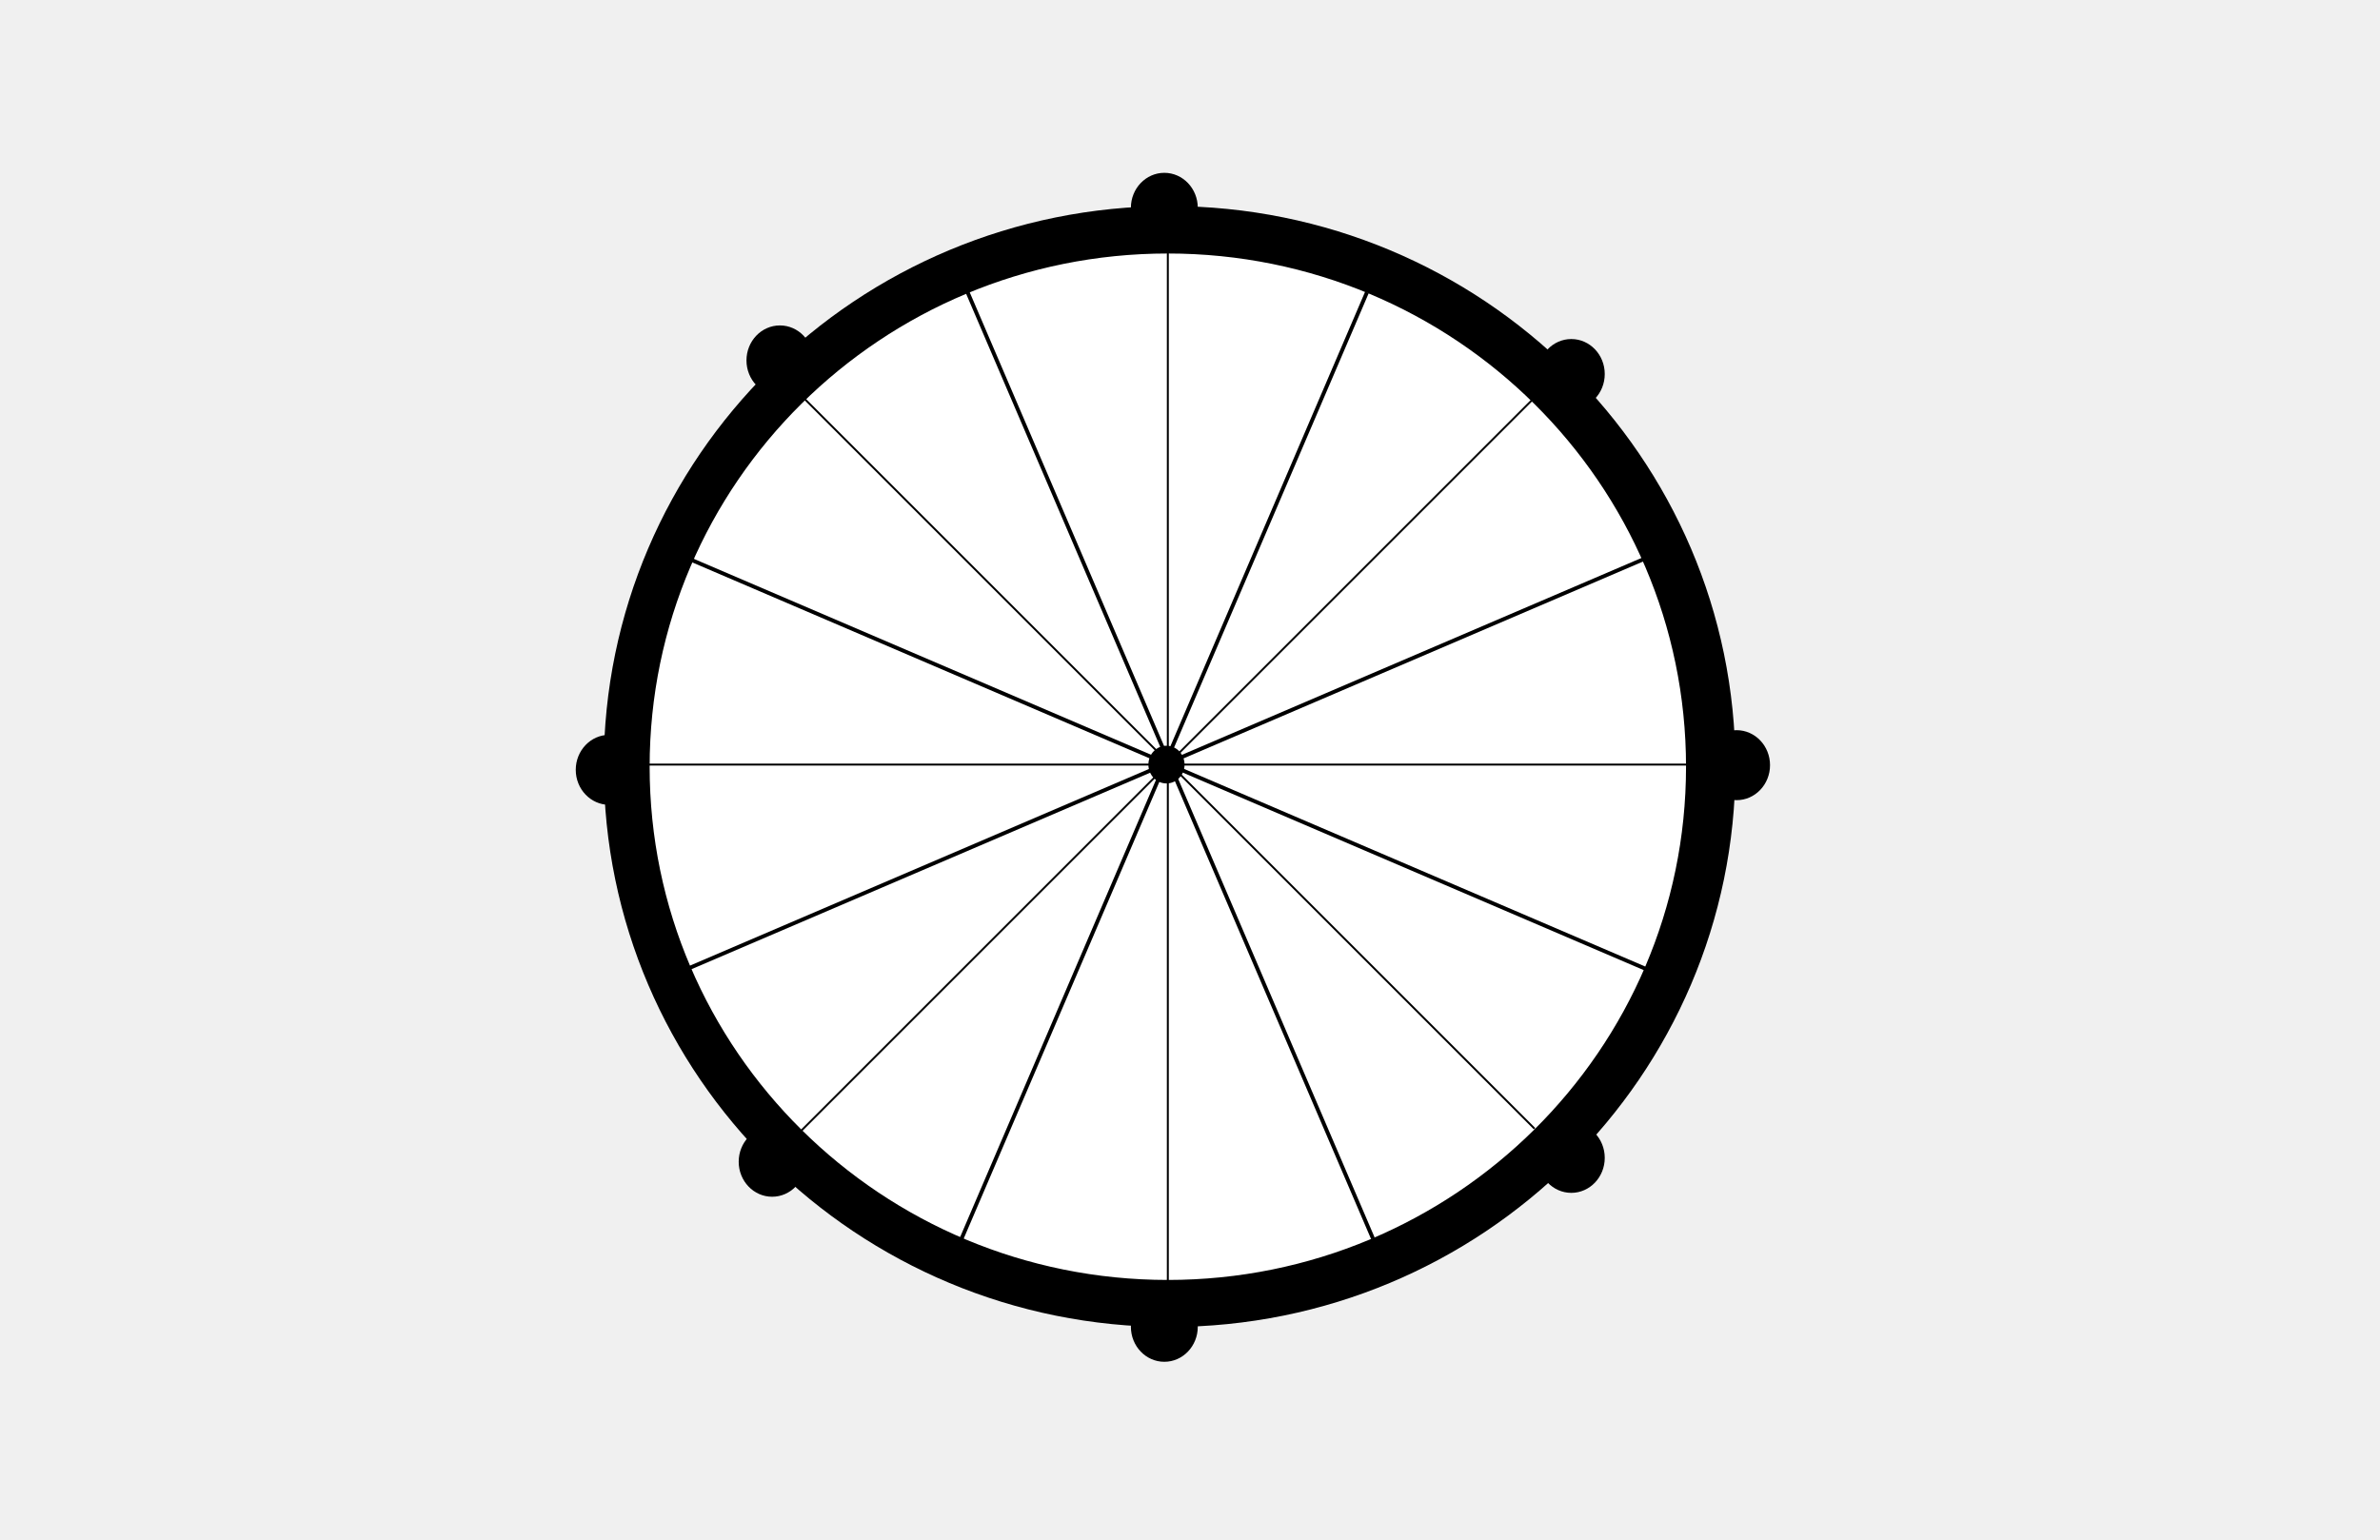
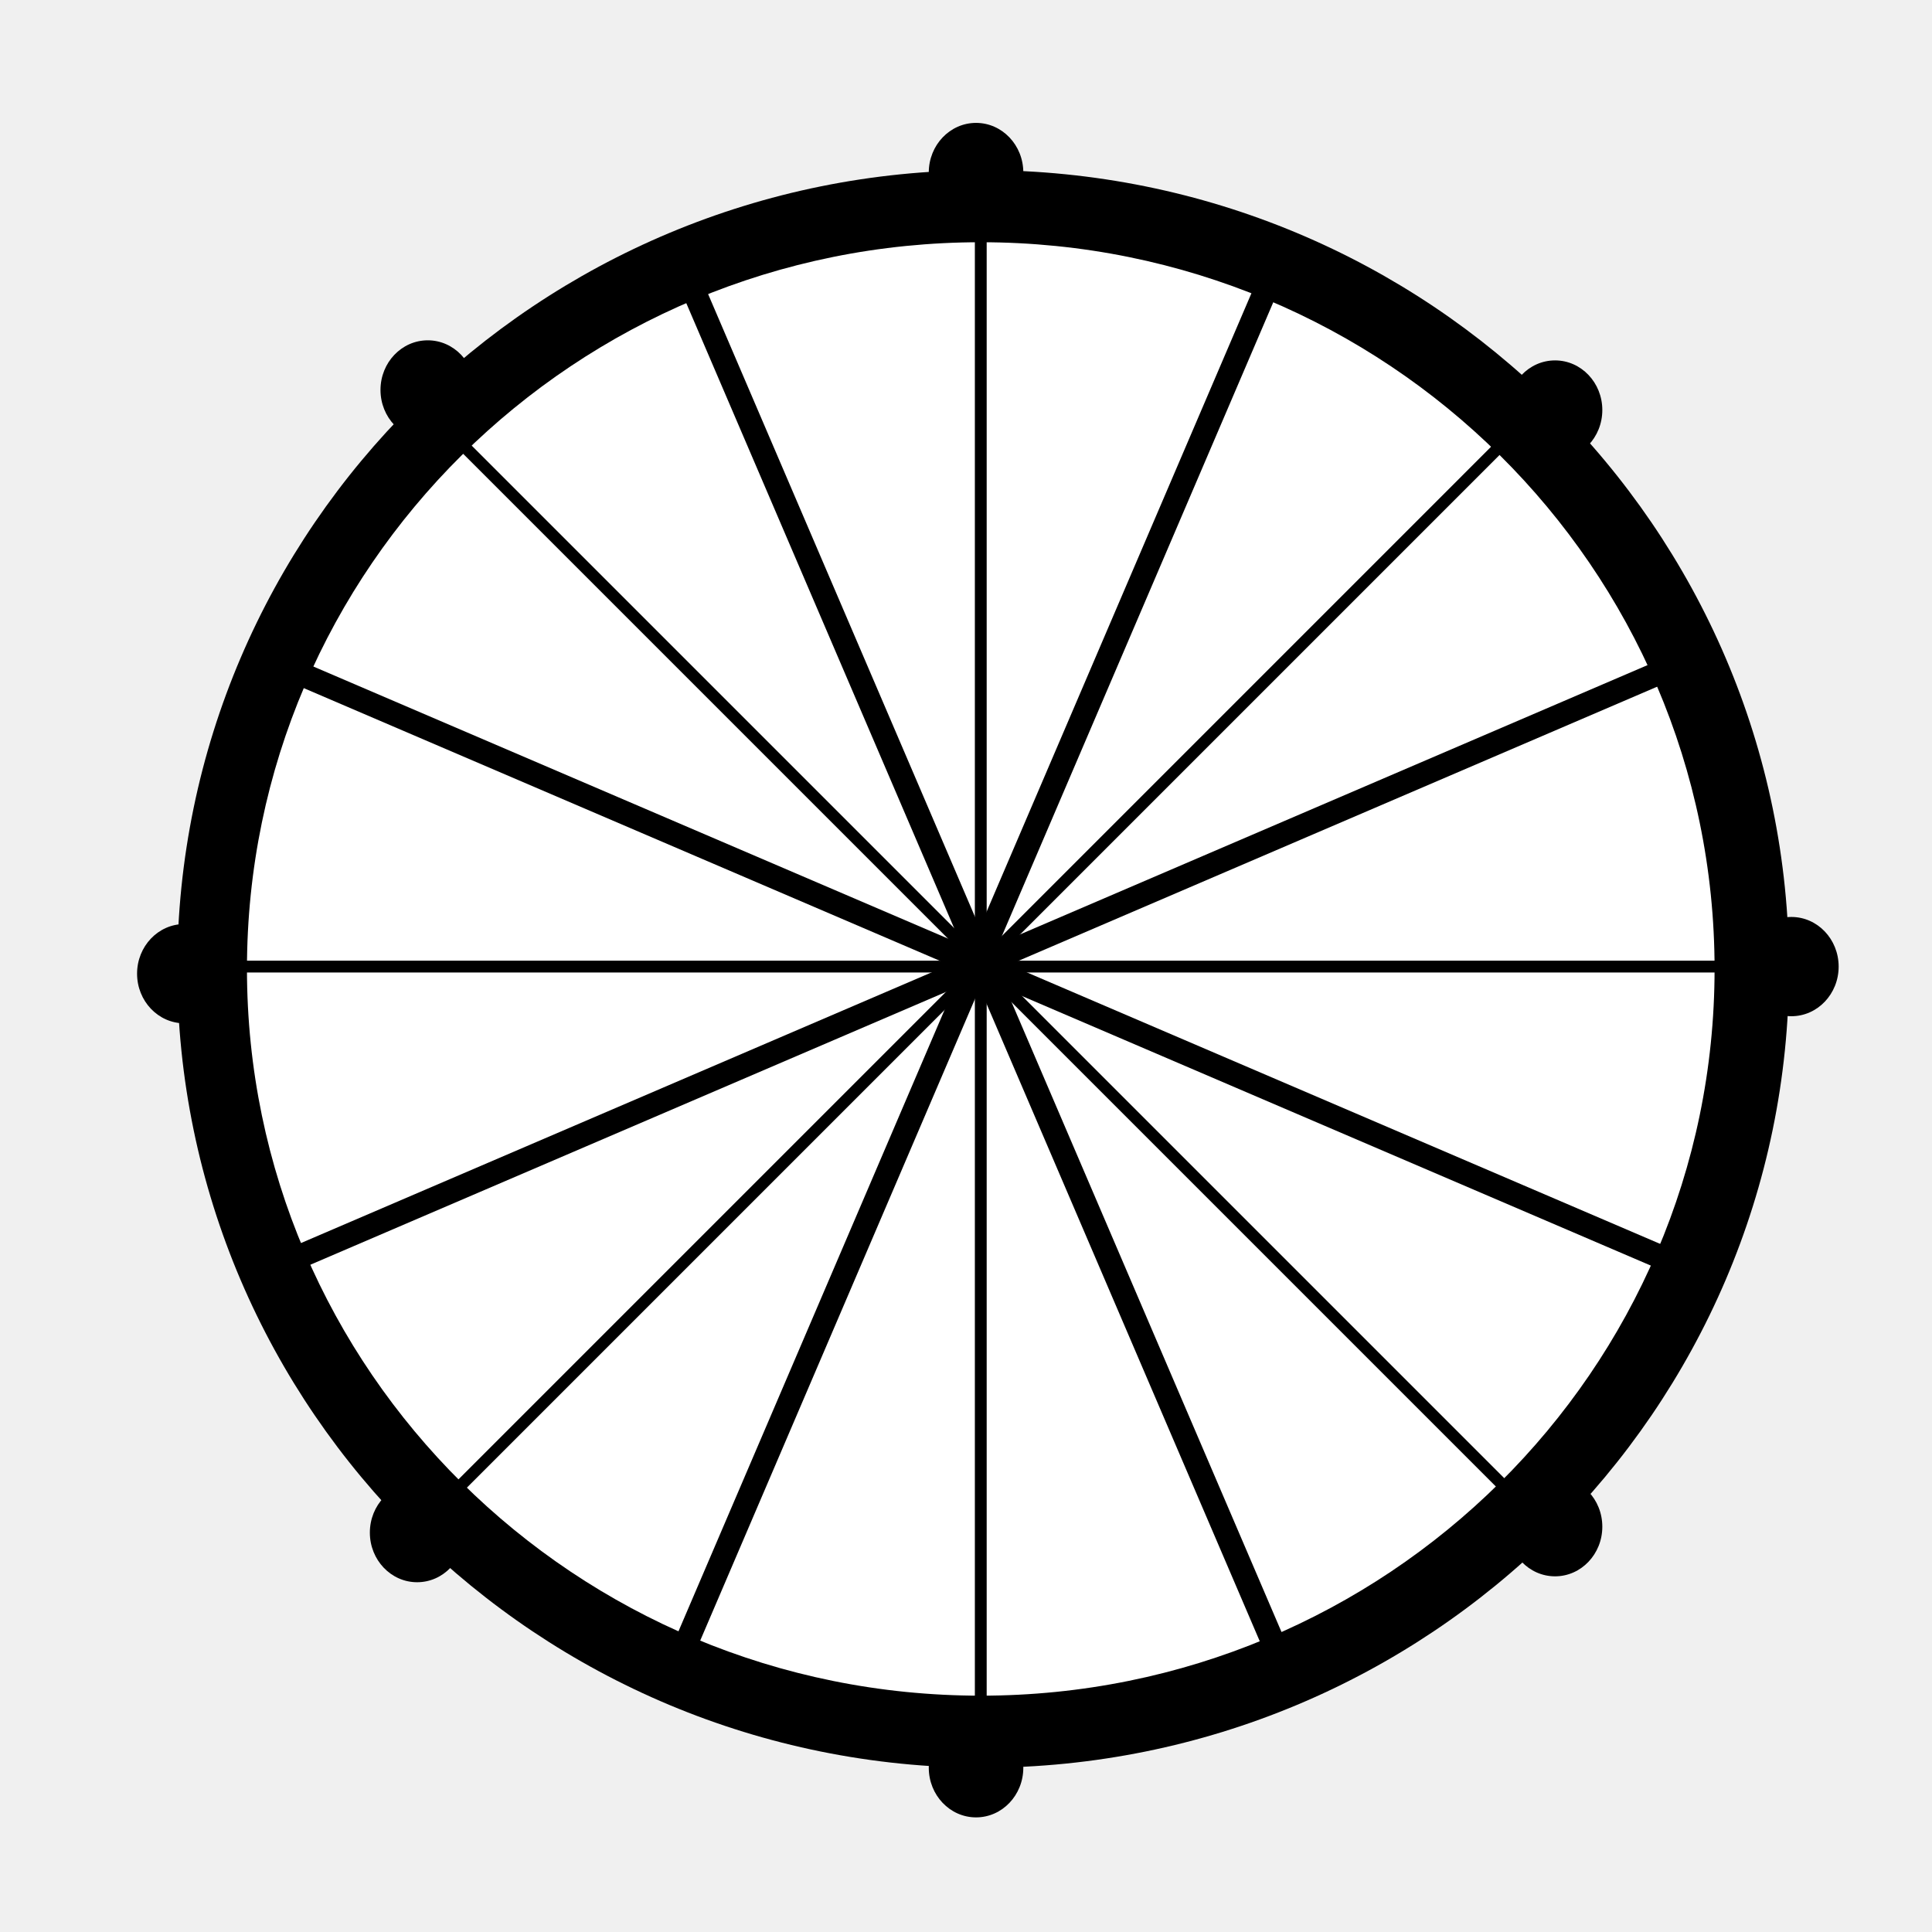
- <svg xmlns="http://www.w3.org/2000/svg" version="1.1" id="Layer_1" x="0px" y="0px" viewBox="0 0 1224 792" enable-background="new 0 0 1224 792" xml:space="preserve">
-   <ellipse cx="601.5" cy="394.3" rx="291" ry="288.3" />
-   <ellipse fill="#FFFFFF" stroke="#000000" stroke-miterlimit="10" cx="600.6" cy="394.4" rx="267" ry="264.5" />
-   <line fill="none" stroke="#000000" stroke-miterlimit="10" x1="600.6" y1="129.9" x2="600.6" y2="658.9" />
-   <line fill="none" stroke="#000000" stroke-miterlimit="10" x1="333.6" y1="393.3" x2="867.5" y2="393.3" />
-   <line fill="none" stroke="#000000" stroke-miterlimit="10" x1="412" y1="581.7" x2="788.2" y2="205.5" />
-   <line fill="none" stroke="#000000" stroke-miterlimit="10" x1="789.2" y1="580.6" x2="413" y2="204.4" />
-   <line fill="none" stroke="#000000" stroke-width="2" stroke-miterlimit="10" x1="846.2" y1="498.3" x2="356" y2="288.2" />
-   <line fill="none" stroke="#000000" stroke-width="2" stroke-miterlimit="10" x1="353.9" y1="498.2" x2="844.9" y2="287.8" />
-   <line fill="none" stroke="#000000" stroke-width="2" stroke-miterlimit="10" x1="706.1" y1="637.1" x2="497.6" y2="150.3" />
-   <line fill="none" stroke="#000000" stroke-width="2" stroke-miterlimit="10" x1="494.5" y1="637.2" x2="703" y2="150.4" />
-   <ellipse cx="598.8" cy="106.9" rx="17.2" ry="18" />
-   <ellipse cx="598.8" cy="682.5" rx="17.2" ry="18" />
-   <ellipse cx="893.1" cy="393.6" rx="17.2" ry="18" />
-   <ellipse cx="313.3" cy="396" rx="17.2" ry="18" />
-   <ellipse cx="808.1" cy="192.4" rx="17.2" ry="18" />
-   <ellipse cx="808.1" cy="595.6" rx="17.2" ry="18" />
-   <ellipse cx="401.1" cy="185.4" rx="17.2" ry="18" />
-   <ellipse cx="397.1" cy="597.6" rx="17.2" ry="18" />
-   <ellipse cx="599.9" cy="393.3" rx="9.3" ry="9.7" />
+ <svg xmlns="http://www.w3.org/2000/svg" version="1.1" id="Layer_1" x="0px" y="0px" viewBox="519.6 312.6 163.5 163.5" enable-background="new 519.6 312.6 163.5 163.5" xml:space="preserve">
+   <g>
+     <ellipse cx="602.8" cy="394.6" rx="68.2" ry="67.6" />
+     <ellipse fill="#FFFFFF" stroke="#000000" stroke-miterlimit="10" cx="602.6" cy="394.6" rx="62.6" ry="62" />
+     <line fill="none" stroke="#000000" stroke-miterlimit="10" x1="602.6" y1="332.6" x2="602.6" y2="456.6" />
+     <line fill="none" stroke="#000000" stroke-miterlimit="10" x1="540" y1="394.4" x2="665.2" y2="394.4" />
+     <line fill="none" stroke="#000000" stroke-miterlimit="10" x1="558.4" y1="438.5" x2="646.6" y2="350.3" />
+     <line fill="none" stroke="#000000" stroke-miterlimit="10" x1="646.8" y1="438.3" x2="558.6" y2="350.1" />
+     <line fill="none" stroke="#000000" stroke-width="2" stroke-miterlimit="10" x1="660.2" y1="419" x2="545.2" y2="369.7" />
+     <line fill="none" stroke="#000000" stroke-width="2" stroke-miterlimit="10" x1="544.8" y1="419" x2="659.9" y2="369.6" />
+     <line fill="none" stroke="#000000" stroke-width="2" stroke-miterlimit="10" x1="627.3" y1="451.5" x2="578.4" y2="337.4" />
+     <line fill="none" stroke="#000000" stroke-width="2" stroke-miterlimit="10" x1="577.7" y1="451.6" x2="626.6" y2="337.4" />
+     <ellipse cx="602.2" cy="327.2" rx="4" ry="4.2" />
+     <ellipse cx="602.2" cy="462.2" rx="4" ry="4.2" />
+     <ellipse cx="671.2" cy="394.4" rx="4" ry="4.2" />
+     <ellipse cx="535.2" cy="395" rx="4" ry="4.2" />
+     <ellipse cx="651.2" cy="347.3" rx="4" ry="4.2" />
+     <ellipse cx="651.2" cy="441.8" rx="4" ry="4.2" />
+     <ellipse cx="555.8" cy="345.6" rx="4" ry="4.2" />
+     <ellipse cx="554.9" cy="442.3" rx="4" ry="4.2" />
+     <ellipse cx="602.4" cy="394.4" rx="2.2" ry="2.3" />
+   </g>
</svg>
